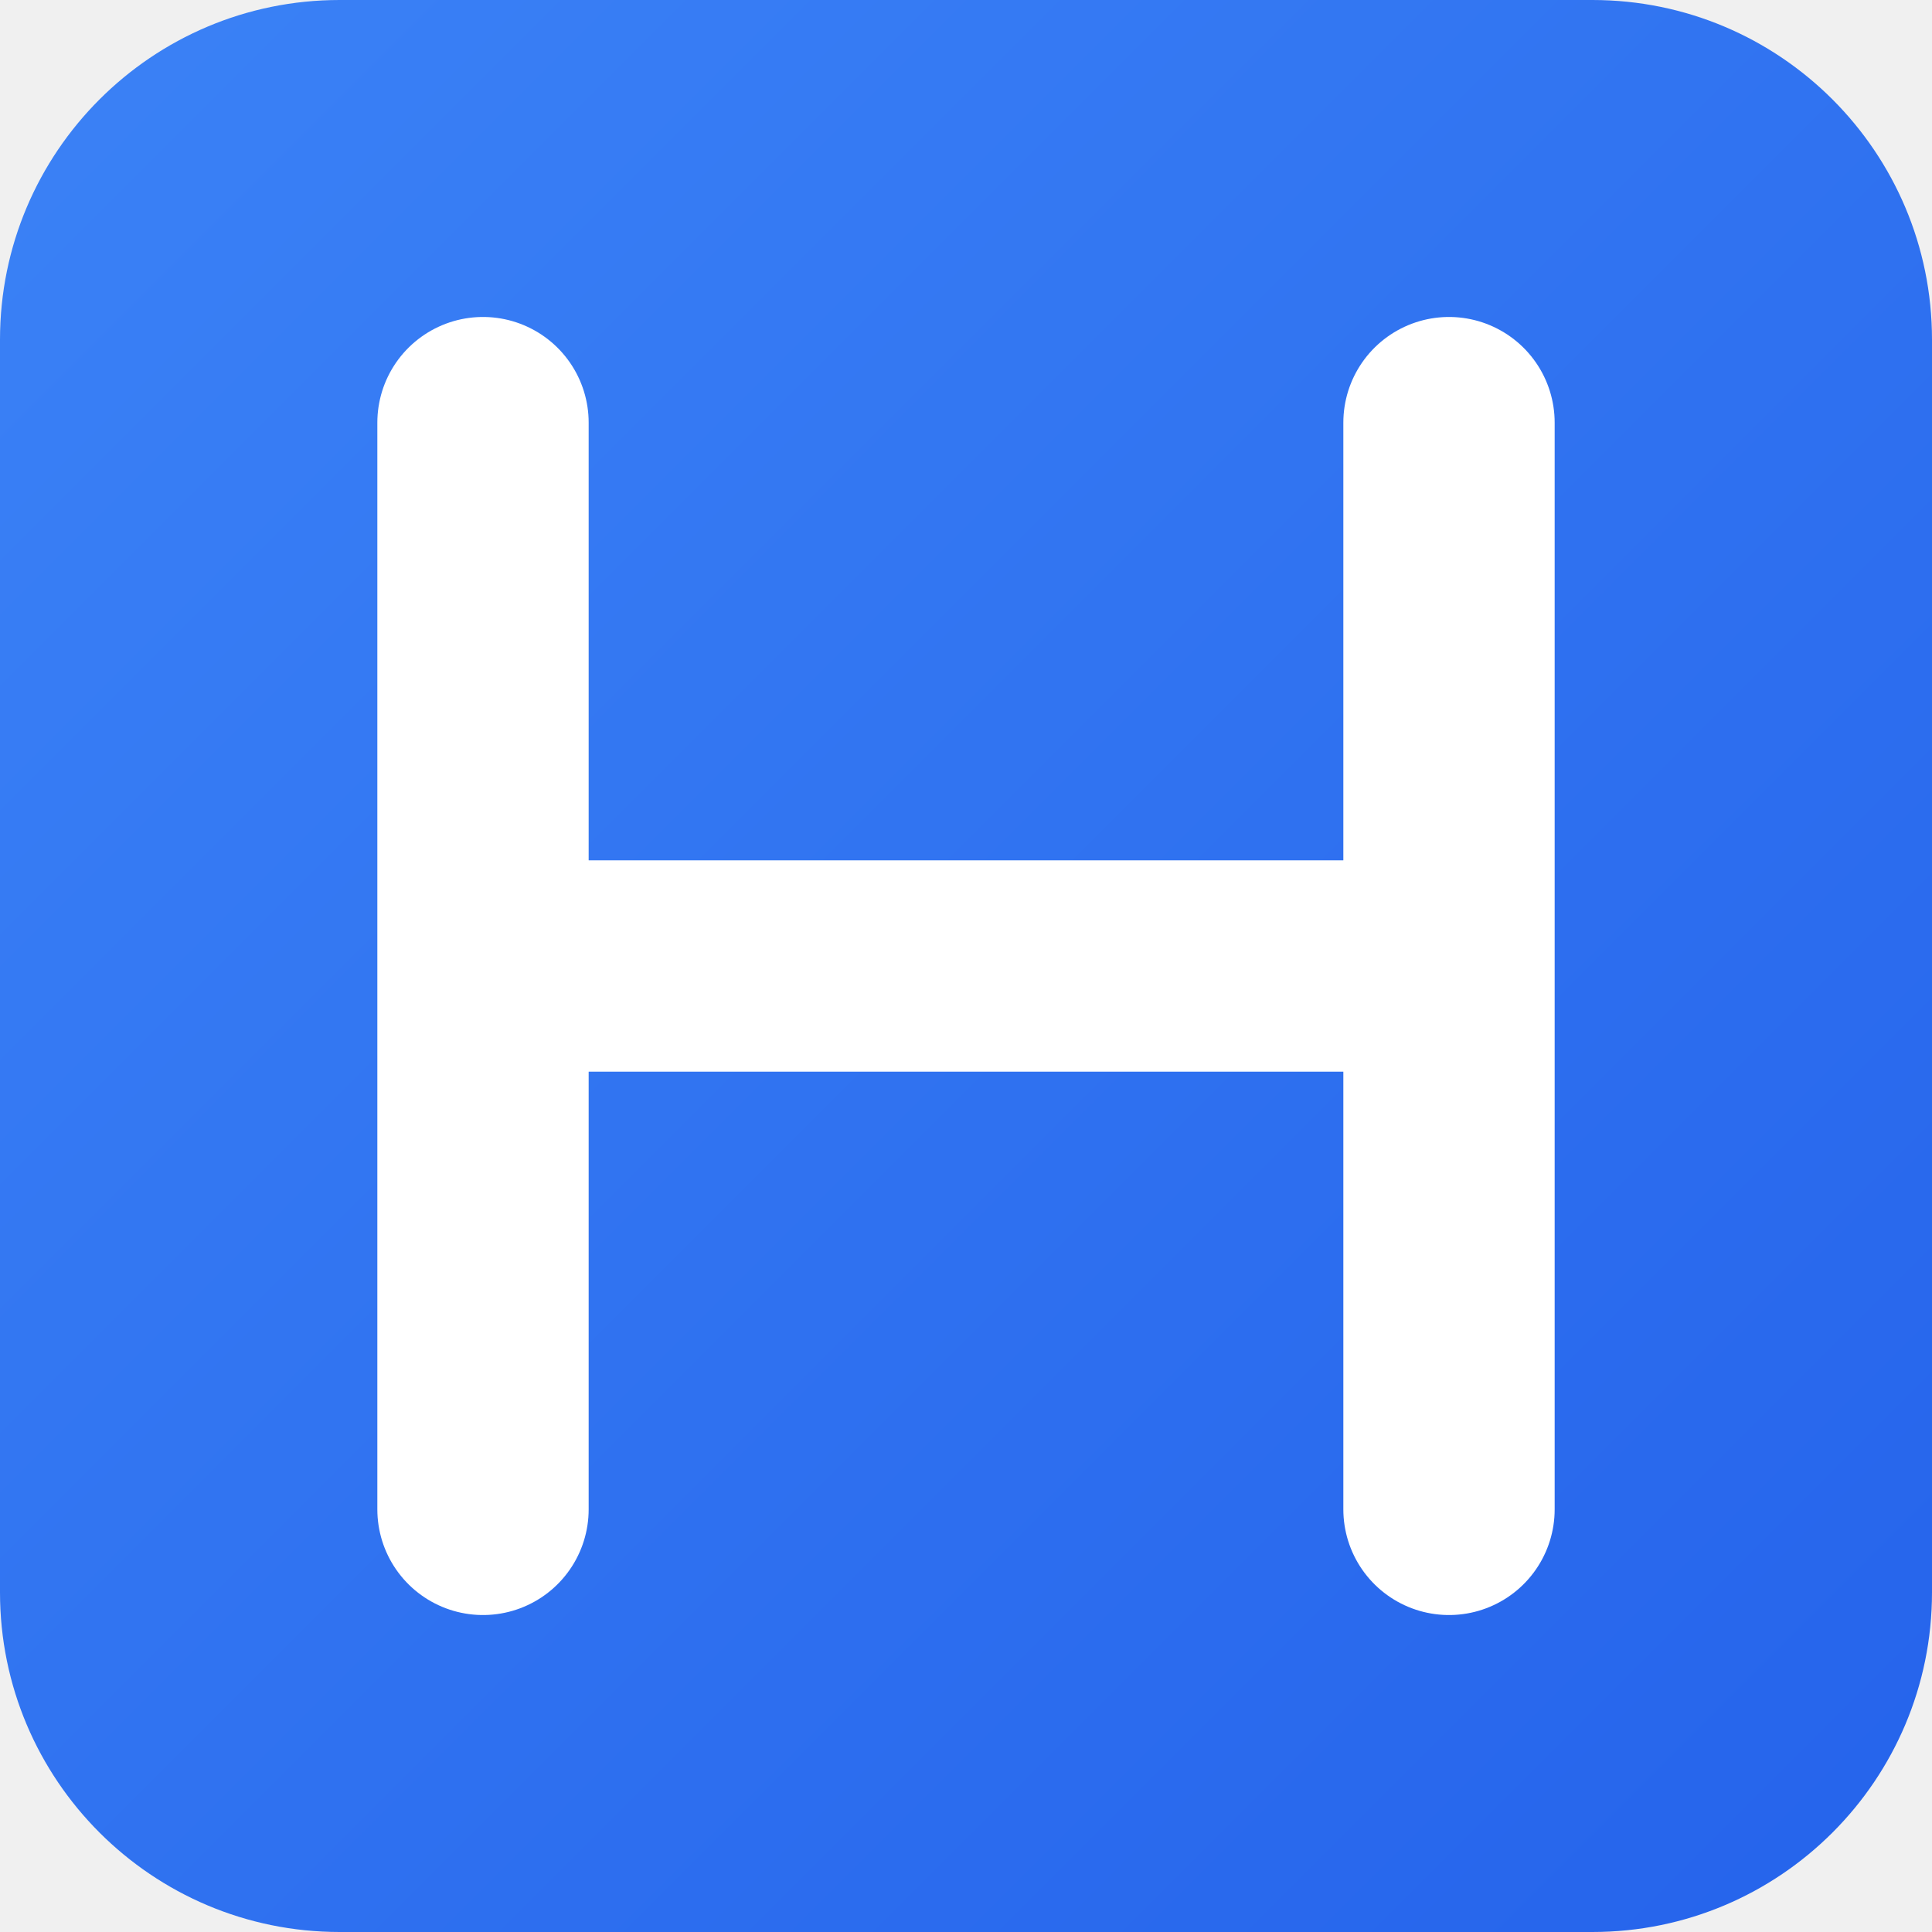
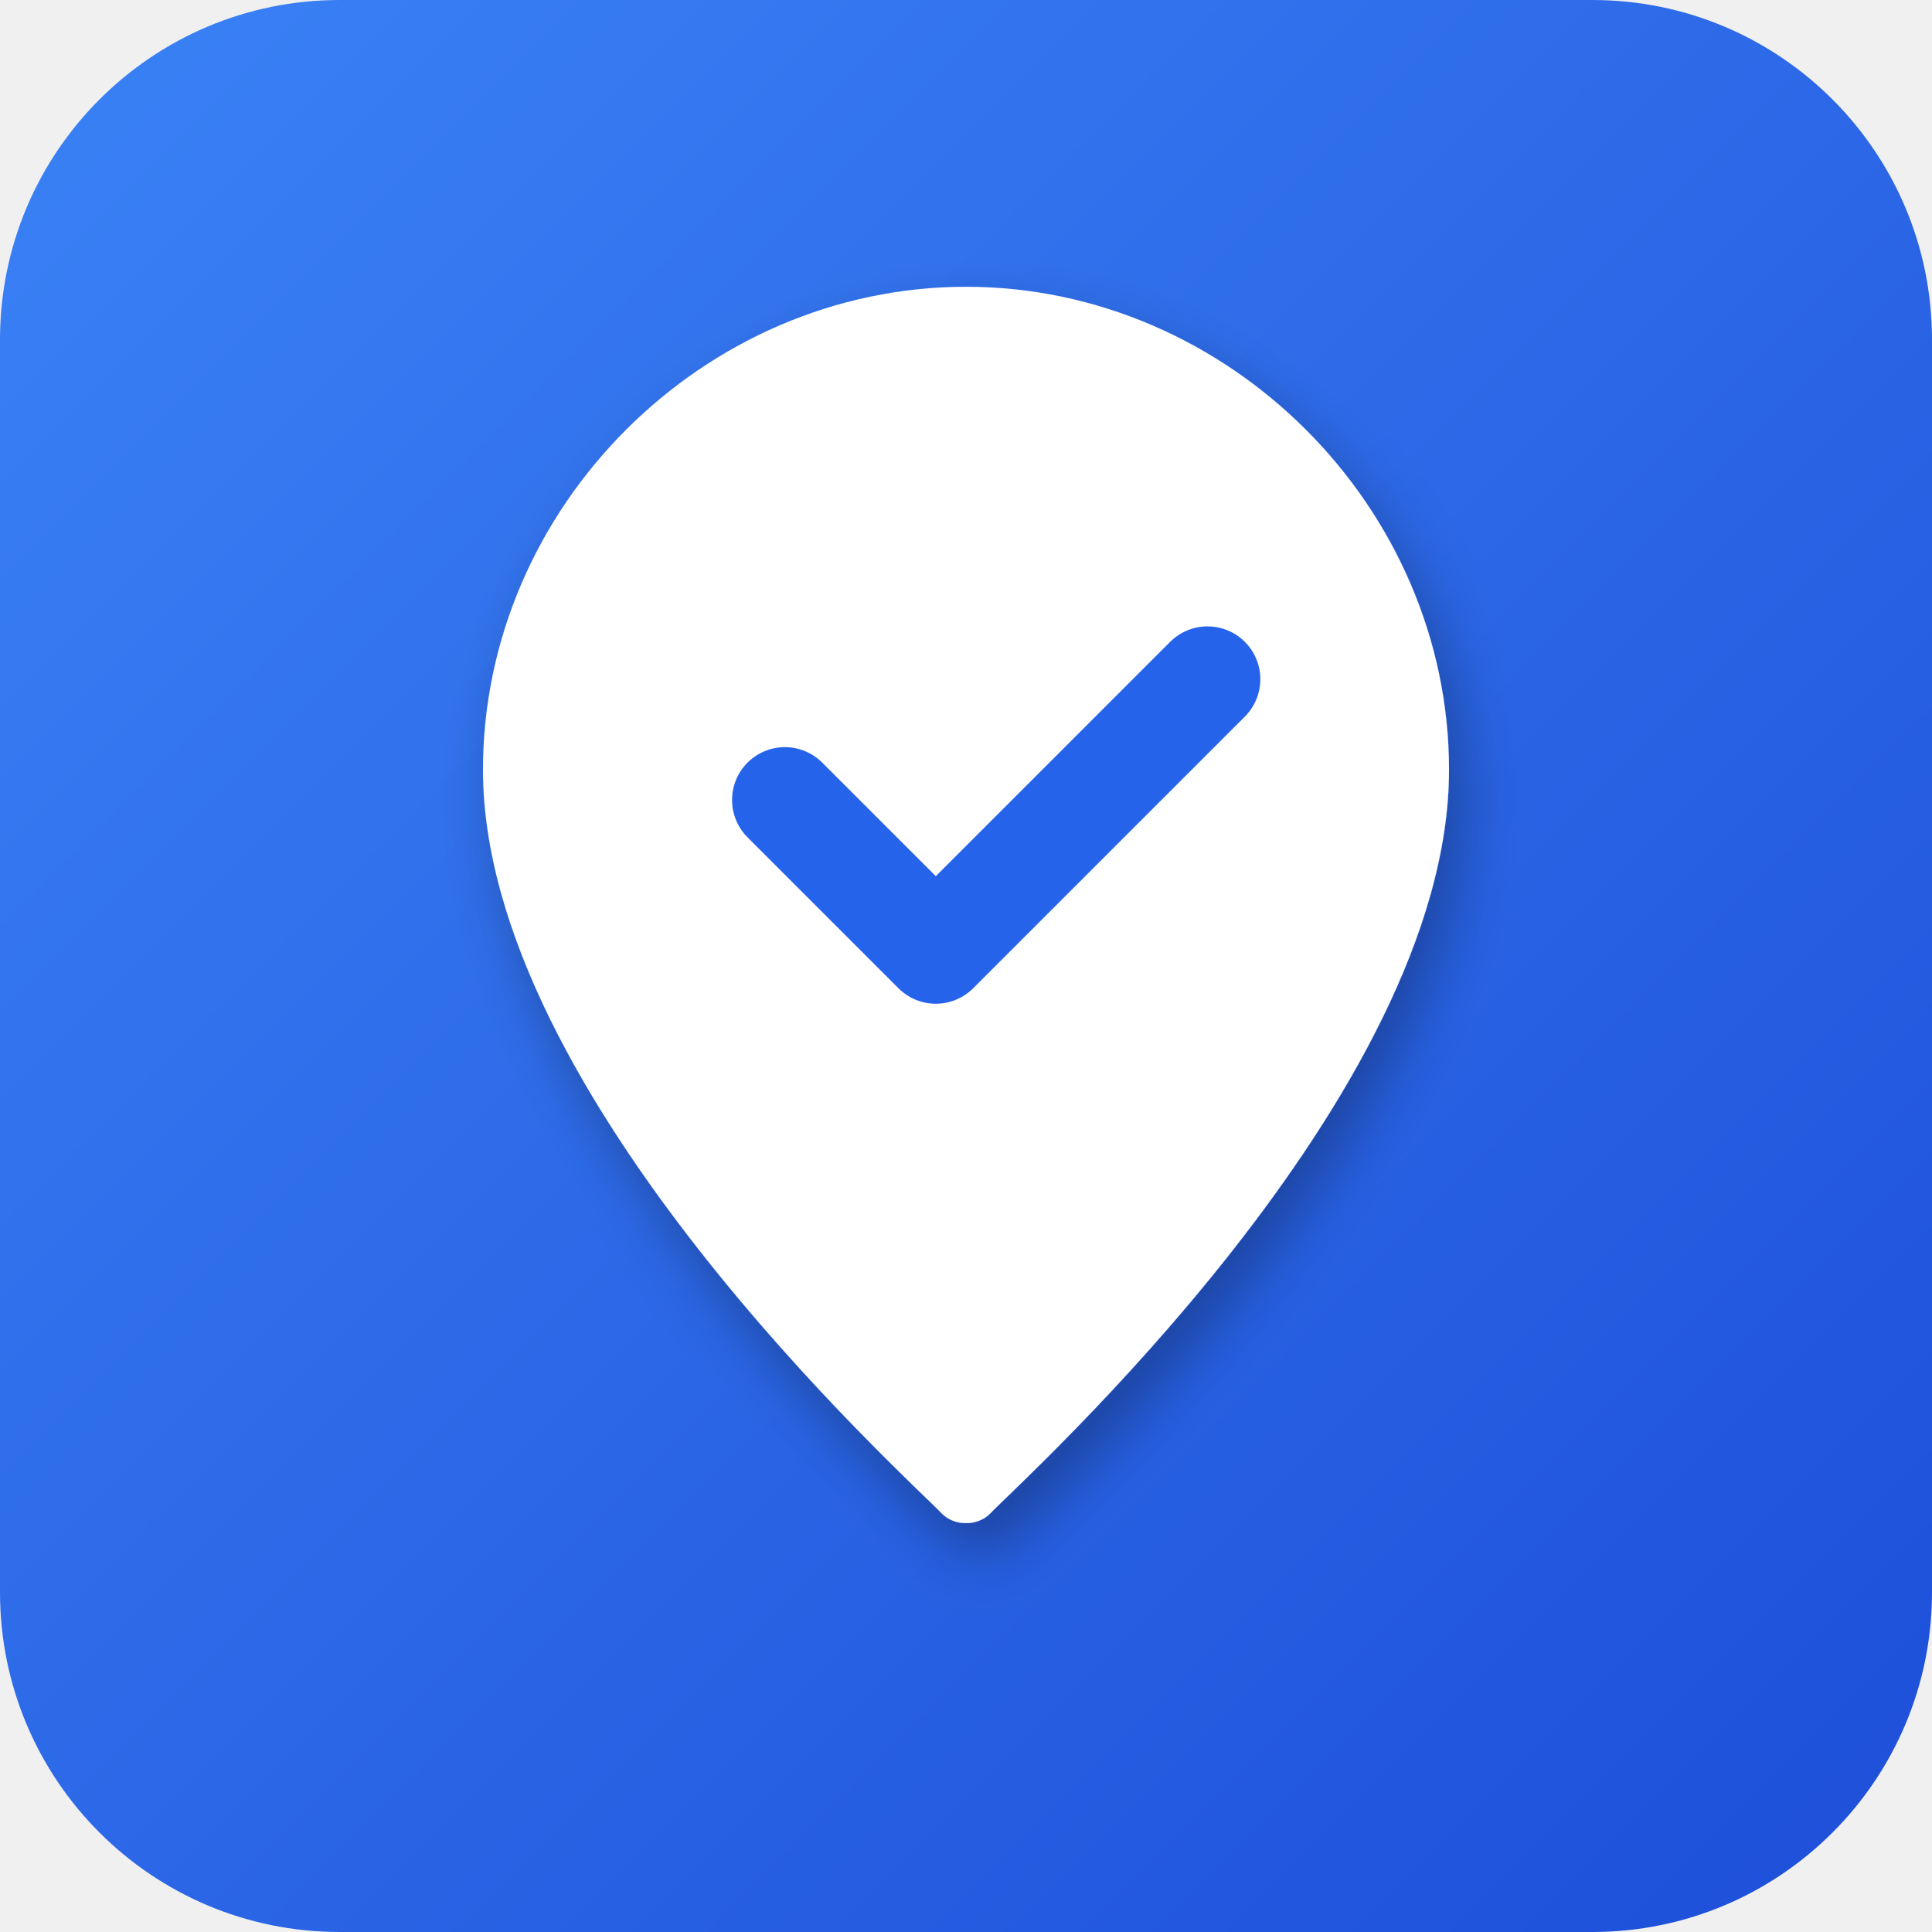
<svg xmlns="http://www.w3.org/2000/svg" width="512" height="512" viewBox="0 0 512 512" fill="none">
  <rect width="512" height="512" rx="90" fill="url(#backgroundGradient)" />
  <defs>
    <linearGradient id="backgroundGradient" x1="0" y1="0" x2="512" y2="512" gradientUnits="userSpaceOnUse">
      <stop stop-color="#3B82F6" />
-       <stop offset="1" stop-color="#2563EB" />
+       <stop offset="1" stop-color="#1D4ED8" />
    </linearGradient>
+     <filter id="shadow" x="-20%" y="-20%" width="140%" height="140%">
+       <feDropShadow dx="4" dy="8" stdDeviation="8" flood-color="#000000" flood-opacity="0.3" />
+     </filter>
  </defs>
-   <path d="M128 112 V 400 M 384 112 V 400 M 128 256 H 384" stroke="white" stroke-width="56" stroke-linecap="round" stroke-linejoin="round" />
+   <g transform="translate(0, -20)" filter="url(#shadow)">
+     <path d="M256 96C186.4 96 128 154.4 128 224C128 310.4 240.2 411.3 249.6 421.1C252.9 424.5 259.1 424.5 262.4 421.1C271.8 411.3 384 310.4 384 224C384 154.4 325.6 96 256 96Z" fill="white" />
+     <path d="M208 232L248 272L320 200" stroke="#2563EB" stroke-width="28" stroke-linecap="round" stroke-linejoin="round" />
+   </g>
</svg>
